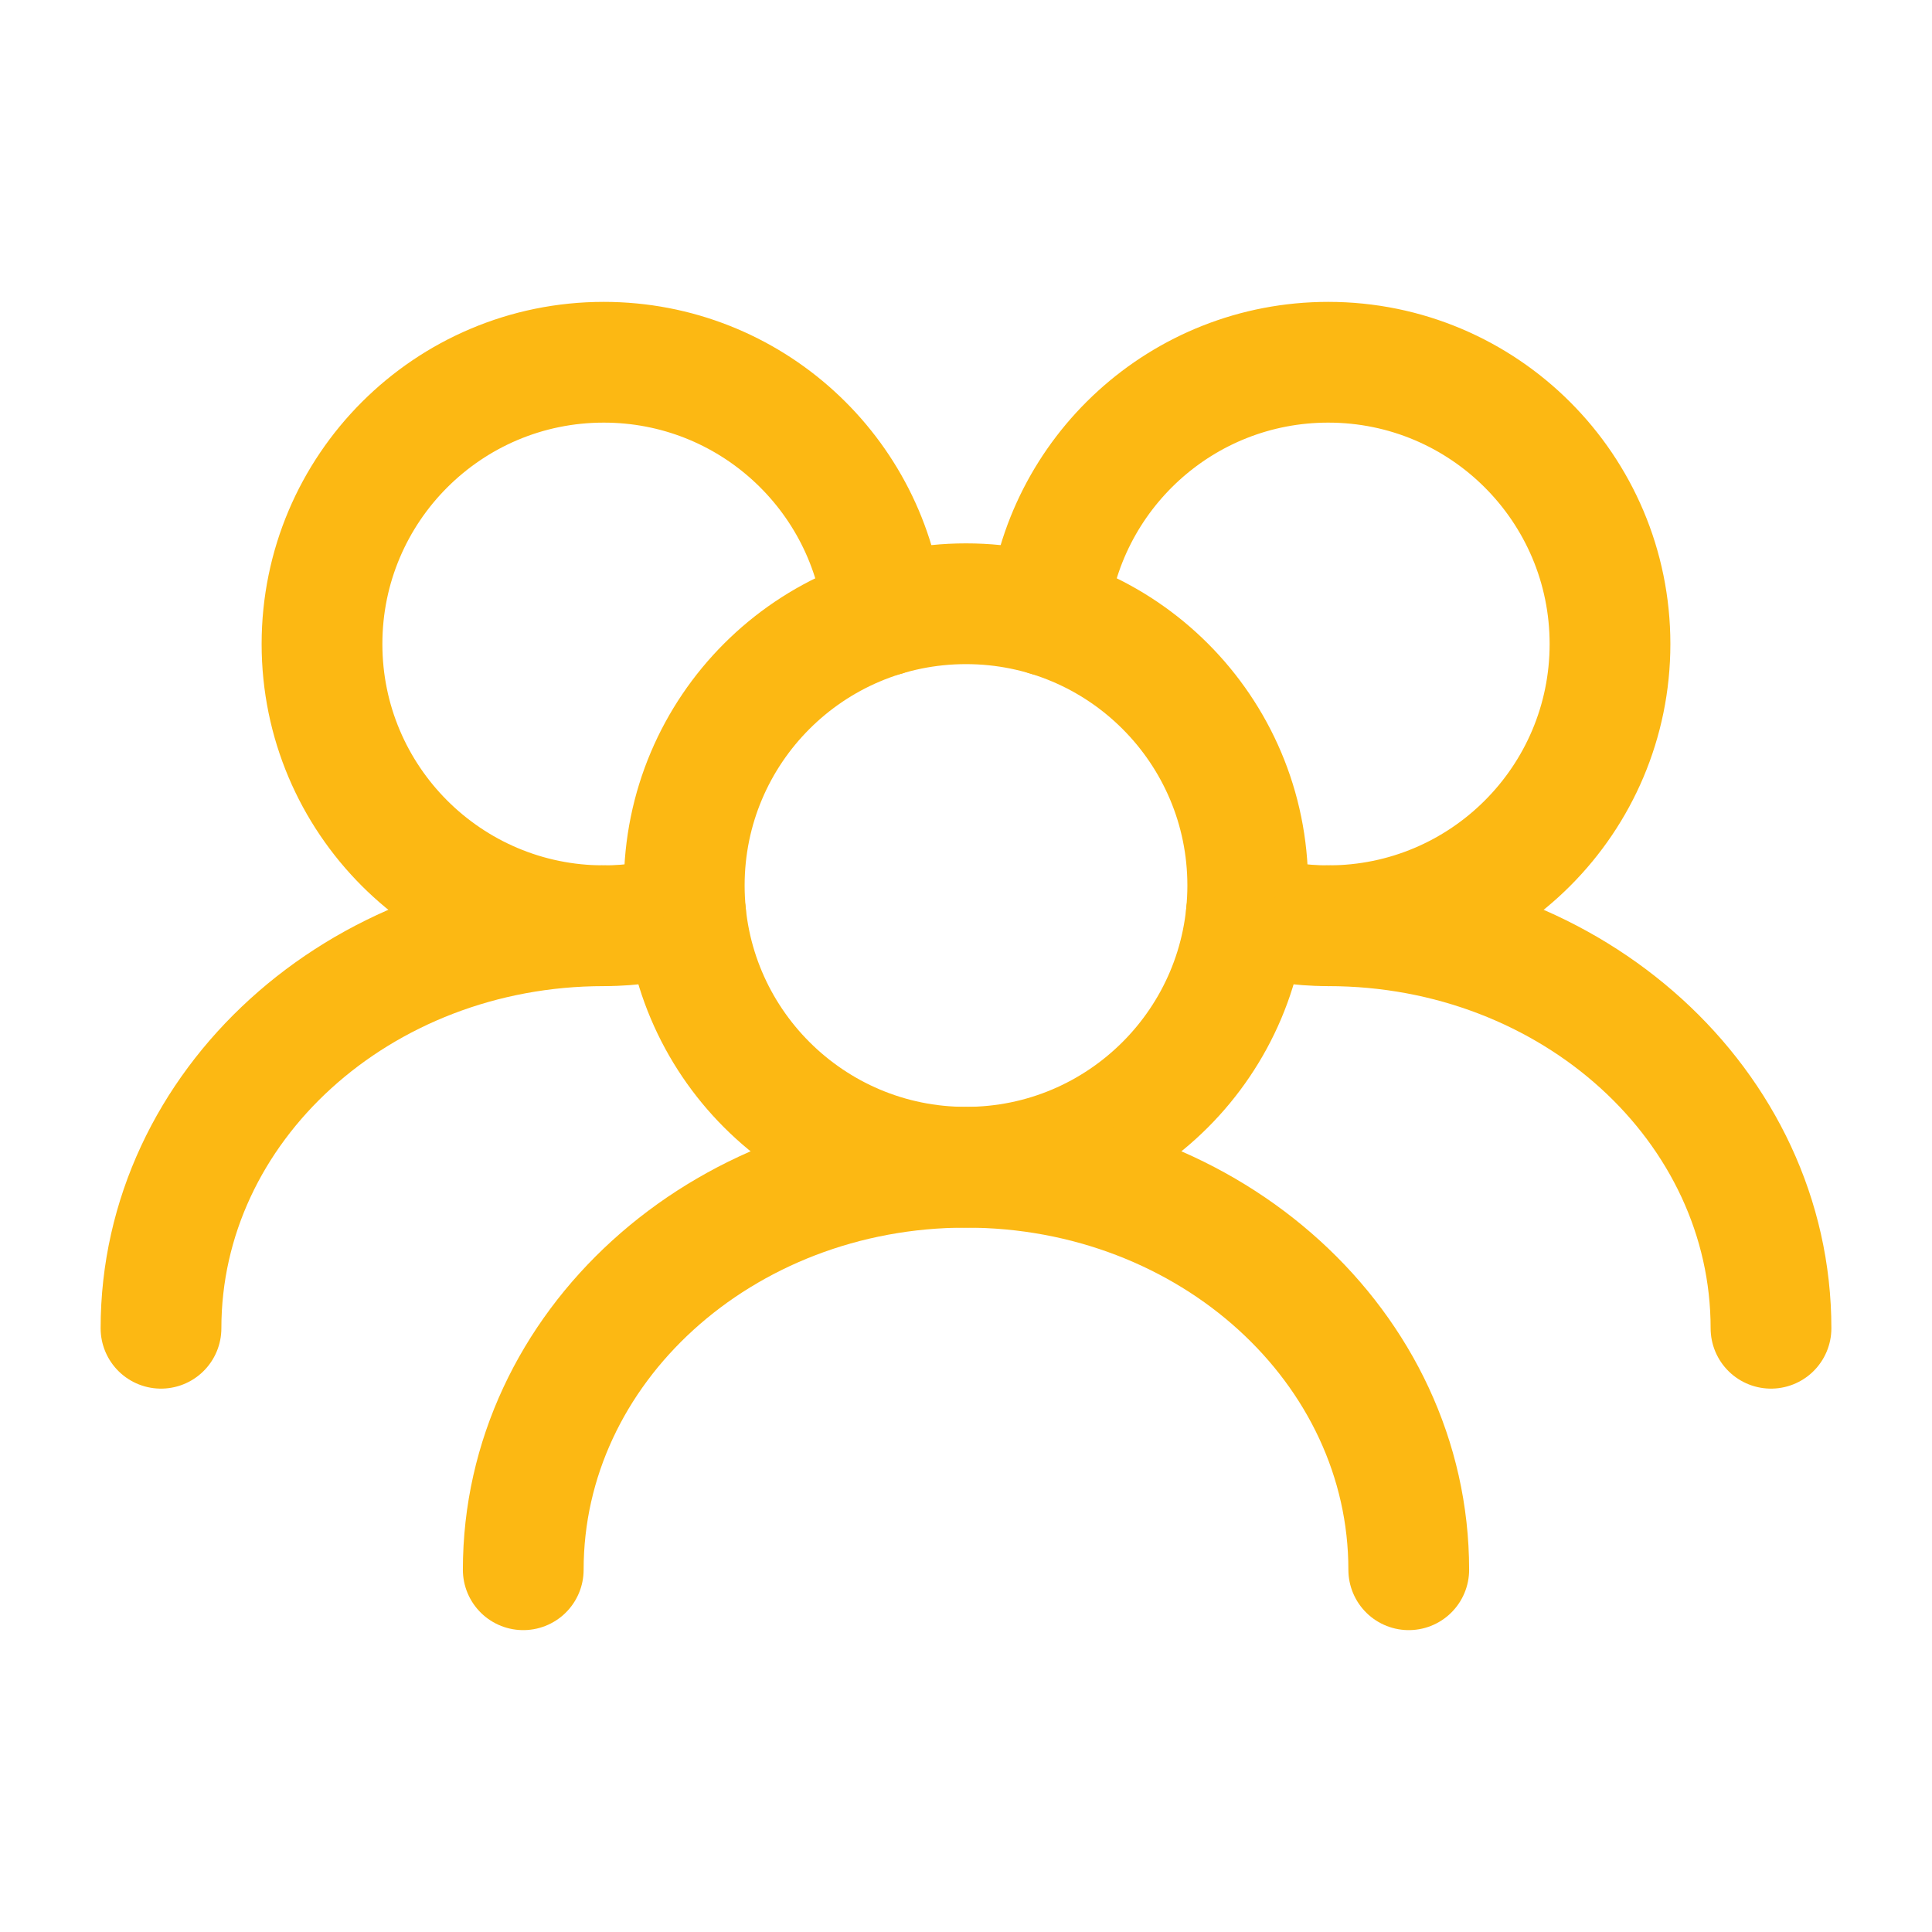
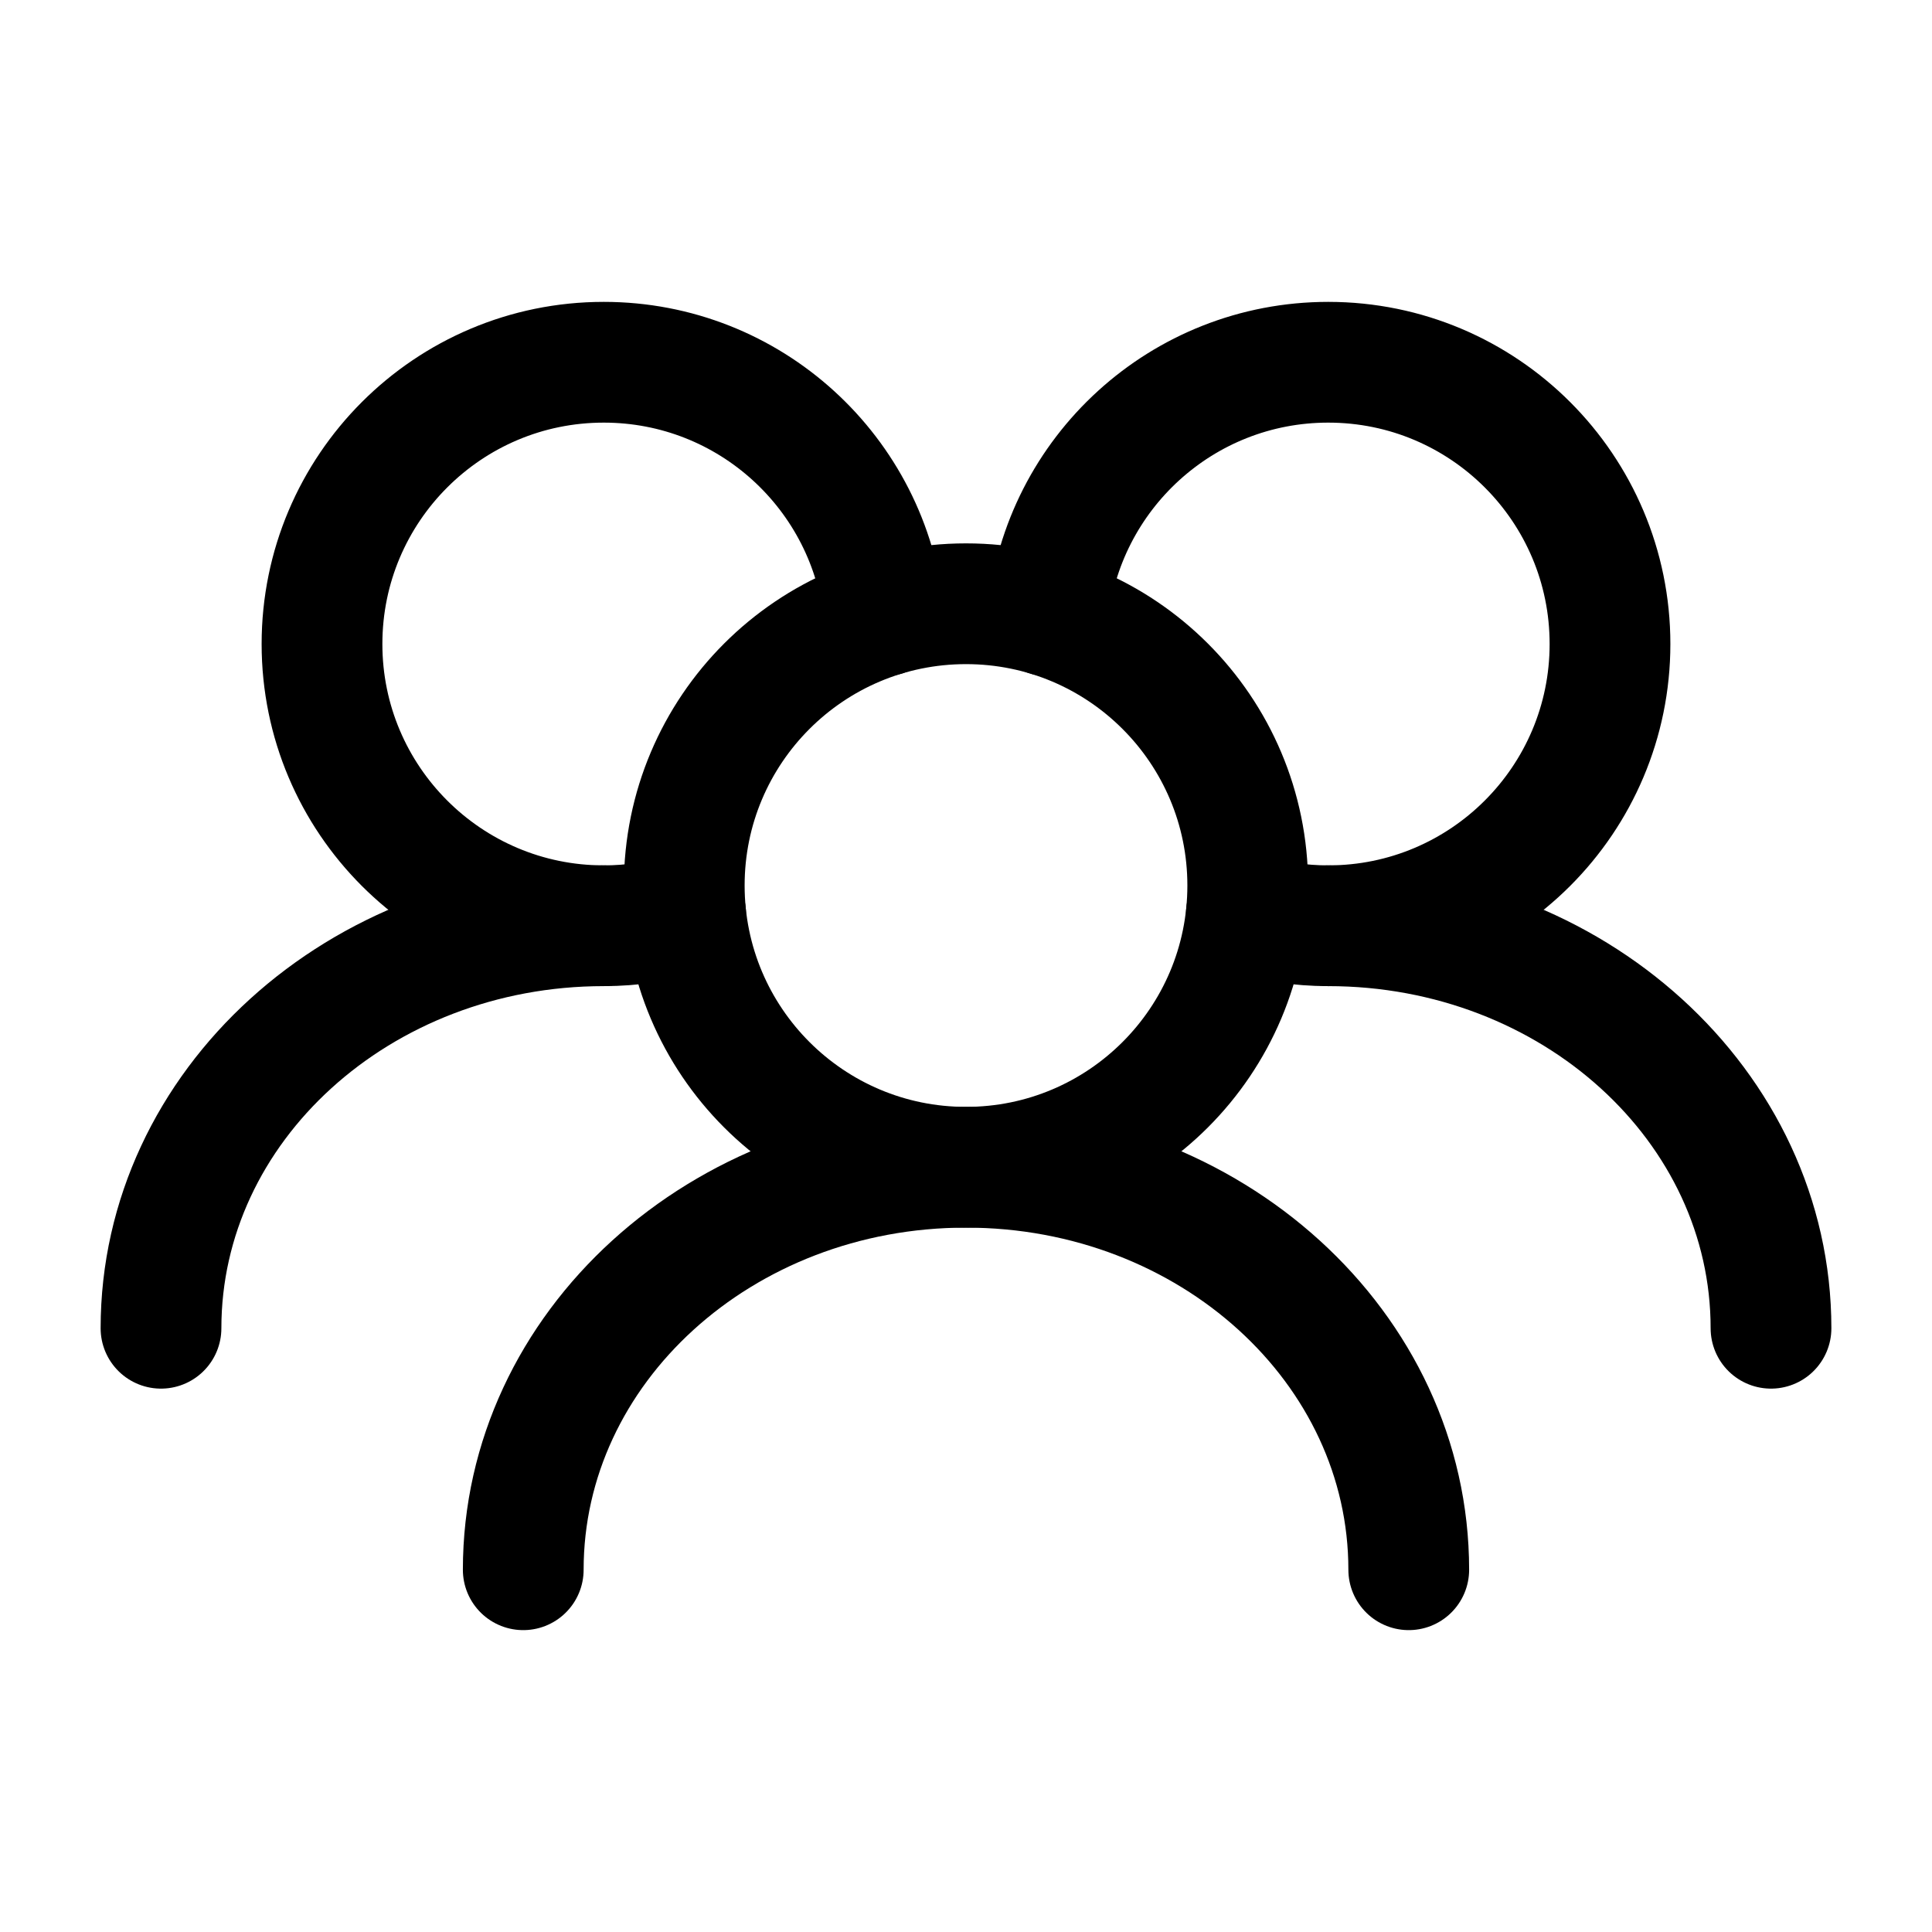
- <svg xmlns="http://www.w3.org/2000/svg" viewBox="0 0 24 24" width="24" height="24" color="#fcb813" fill="none">
-   <path d="M15.5 11C15.5 9.067 13.933 7.5 12 7.5C10.067 7.5 8.5 9.067 8.5 11C8.5 12.933 10.067 14.5 12 14.5C13.933 14.5 15.5 12.933 15.5 11Z" stroke="#fcb813" stroke-width="1.5" stroke-linecap="round" stroke-linejoin="round" />
-   <path d="M15.483 11.35C15.805 11.447 16.146 11.5 16.5 11.5C18.433 11.5 20 9.933 20 8C20 6.067 18.433 4.5 16.5 4.5C14.685 4.5 13.193 5.881 13.017 7.65" stroke="#fcb813" stroke-width="1.5" stroke-linecap="round" stroke-linejoin="round" />
-   <path d="M10.983 7.65C10.807 5.881 9.315 4.5 7.5 4.5C5.567 4.5 4 6.067 4 8C4 9.933 5.567 11.5 7.5 11.5C7.854 11.5 8.195 11.447 8.517 11.35" stroke="#fcb813" stroke-width="1.5" stroke-linecap="round" stroke-linejoin="round" />
-   <path d="M22 16.5C22 13.739 19.538 11.5 16.5 11.5" stroke="#fcb813" stroke-width="1.5" stroke-linecap="round" stroke-linejoin="round" />
-   <path d="M17.5 19.5C17.5 16.739 15.038 14.5 12 14.5C8.962 14.5 6.5 16.739 6.5 19.5" stroke="#fcb813" stroke-width="1.5" stroke-linecap="round" stroke-linejoin="round" />
-   <path d="M7.5 11.5C4.462 11.5 2 13.739 2 16.5" stroke="#fcb813" stroke-width="1.5" stroke-linecap="round" stroke-linejoin="round" />
+ <svg xmlns="http://www.w3.org/2000/svg" viewBox="0 0 24 24" width="24" height="24" color="#000000" fill="none">
+   <path d="M15.5 11C15.5 9.067 13.933 7.5 12 7.5C10.067 7.5 8.5 9.067 8.5 11C8.5 12.933 10.067 14.5 12 14.5C13.933 14.5 15.5 12.933 15.5 11Z" stroke="#000000" stroke-width="1.5" stroke-linecap="round" stroke-linejoin="round" />
+   <path d="M15.483 11.35C15.805 11.447 16.146 11.5 16.5 11.5C18.433 11.5 20 9.933 20 8C20 6.067 18.433 4.5 16.5 4.5C14.685 4.5 13.193 5.881 13.017 7.65" stroke="#000000" stroke-width="1.5" stroke-linecap="round" stroke-linejoin="round" />
+   <path d="M10.983 7.65C10.807 5.881 9.315 4.5 7.5 4.5C5.567 4.5 4 6.067 4 8C4 9.933 5.567 11.5 7.5 11.5C7.854 11.5 8.195 11.447 8.517 11.35" stroke="#000000" stroke-width="1.5" stroke-linecap="round" stroke-linejoin="round" />
+   <path d="M22 16.5C22 13.739 19.538 11.5 16.5 11.5" stroke="#000000" stroke-width="1.5" stroke-linecap="round" stroke-linejoin="round" />
+   <path d="M17.5 19.5C17.5 16.739 15.038 14.5 12 14.5C8.962 14.5 6.5 16.739 6.5 19.5" stroke="#000000" stroke-width="1.5" stroke-linecap="round" stroke-linejoin="round" />
+   <path d="M7.5 11.5C4.462 11.5 2 13.739 2 16.5" stroke="#000000" stroke-width="1.5" stroke-linecap="round" stroke-linejoin="round" />
</svg>
